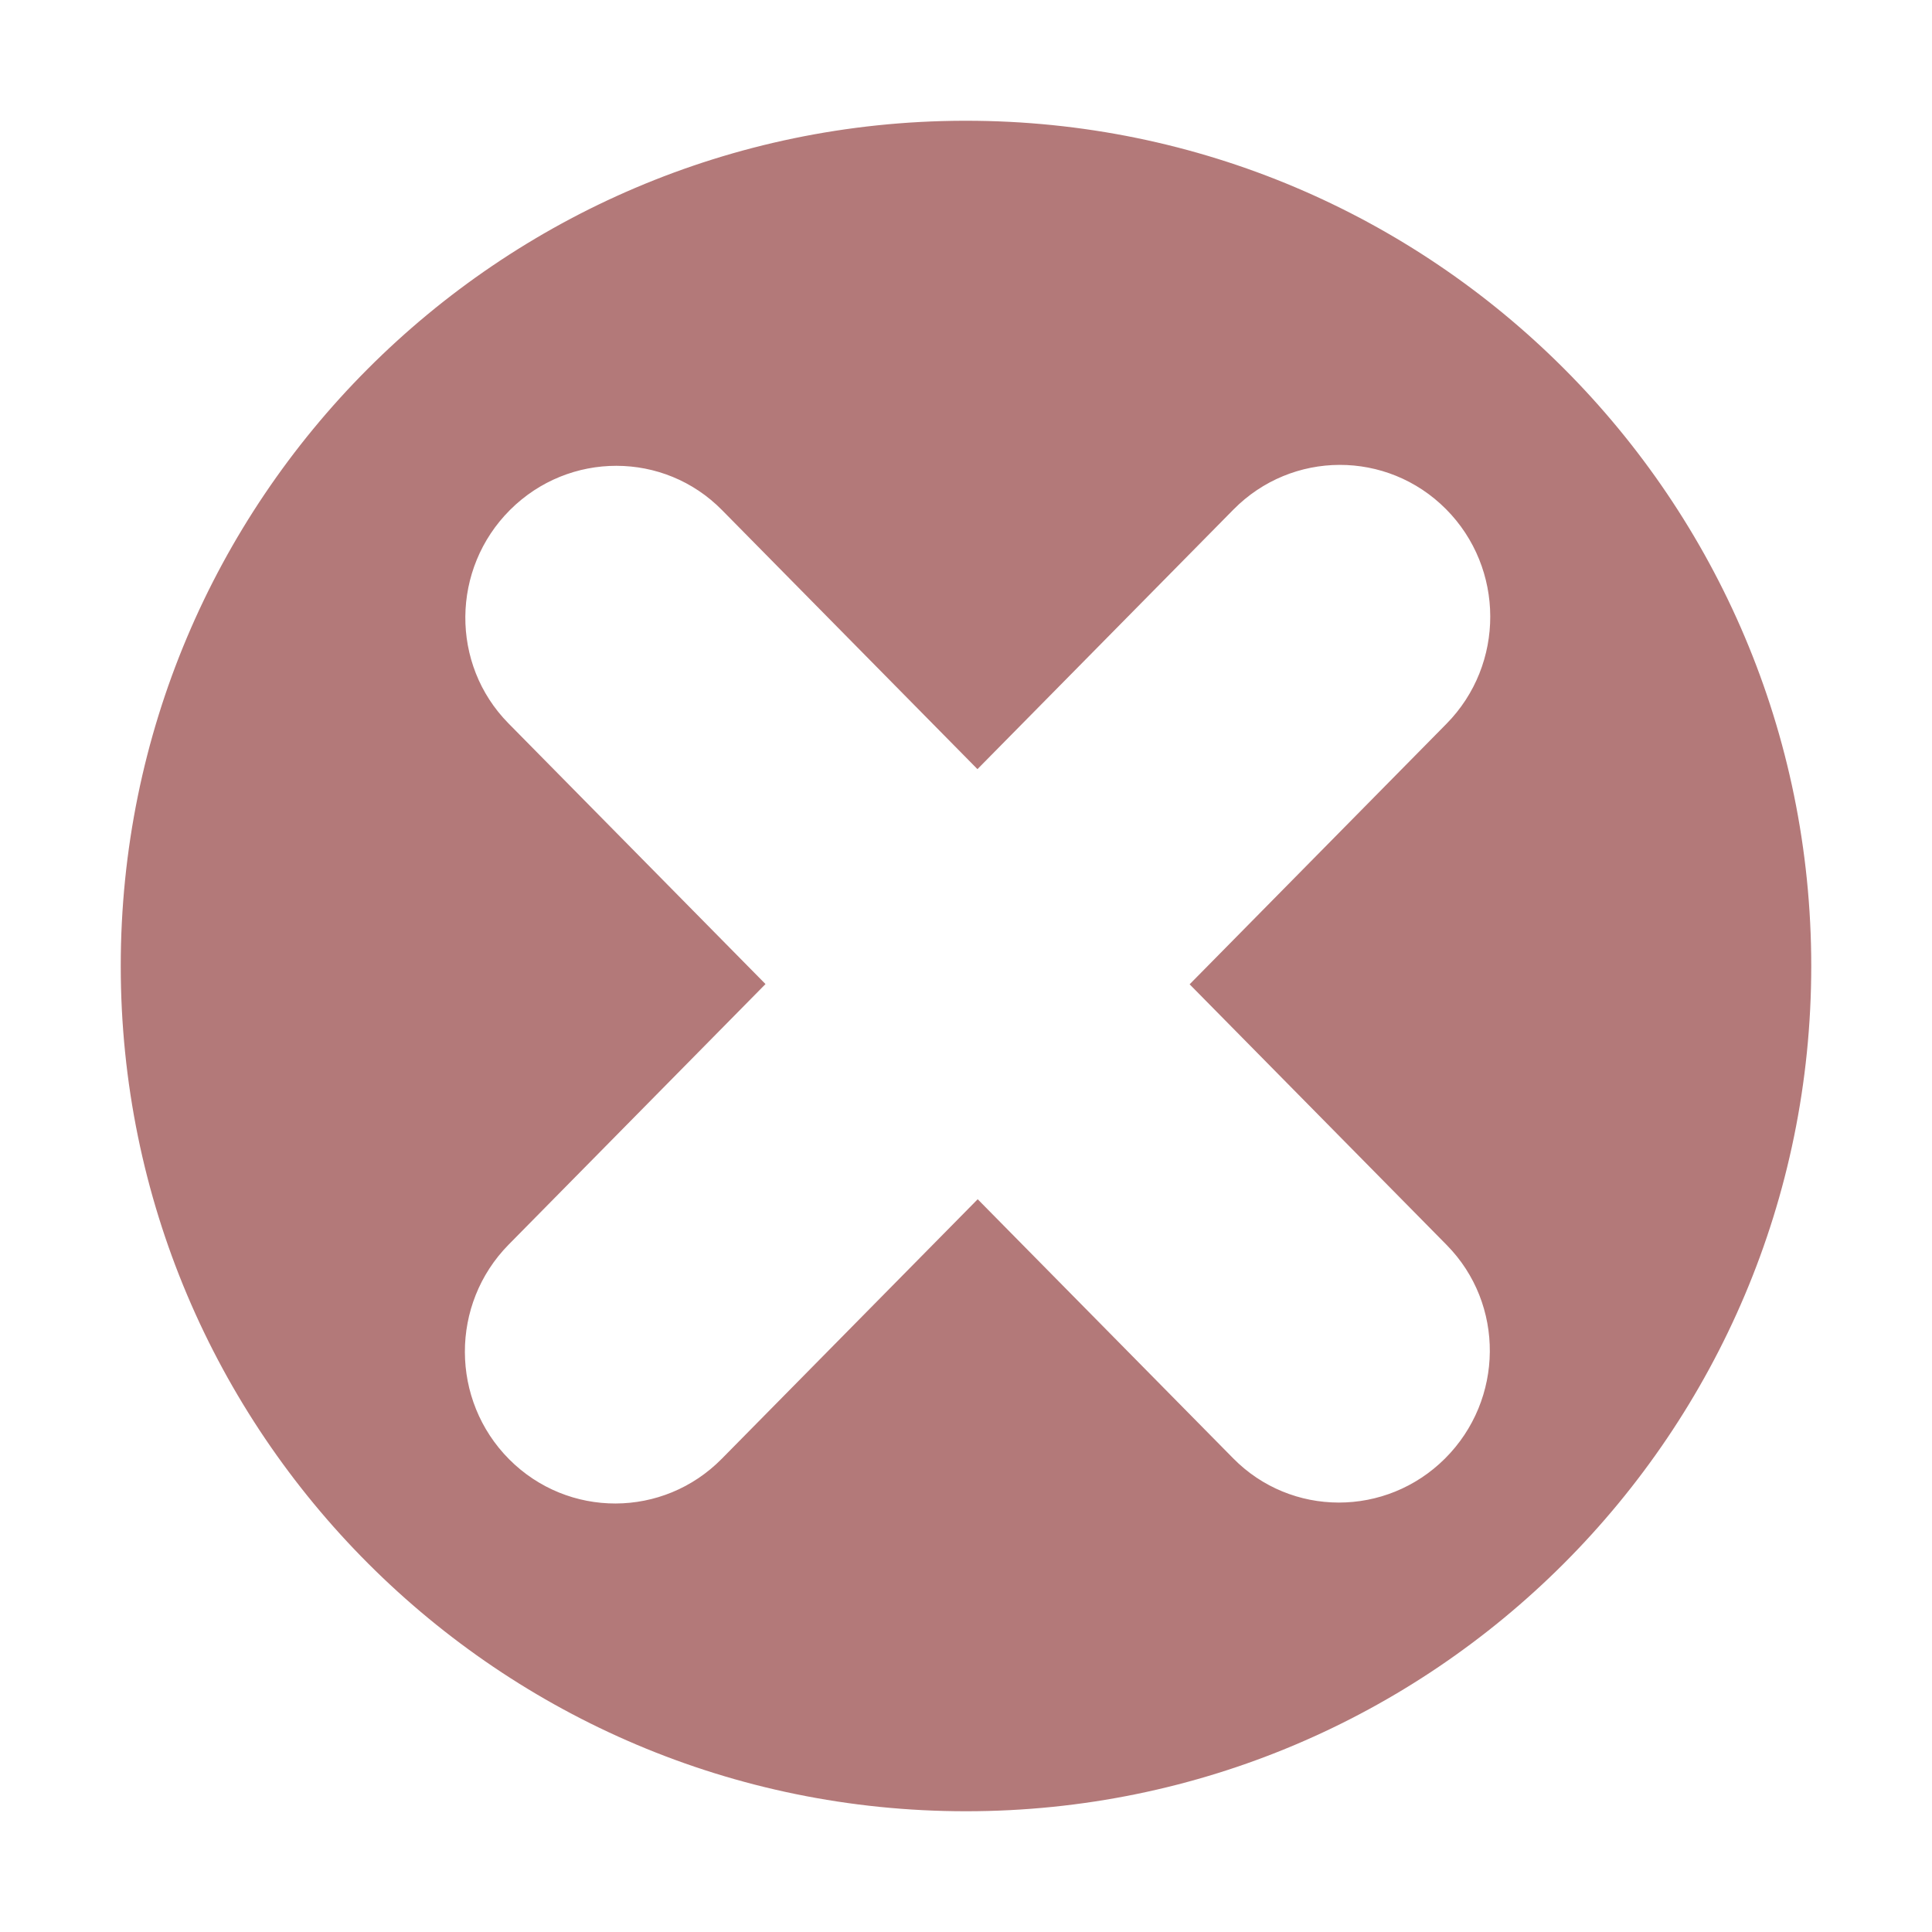
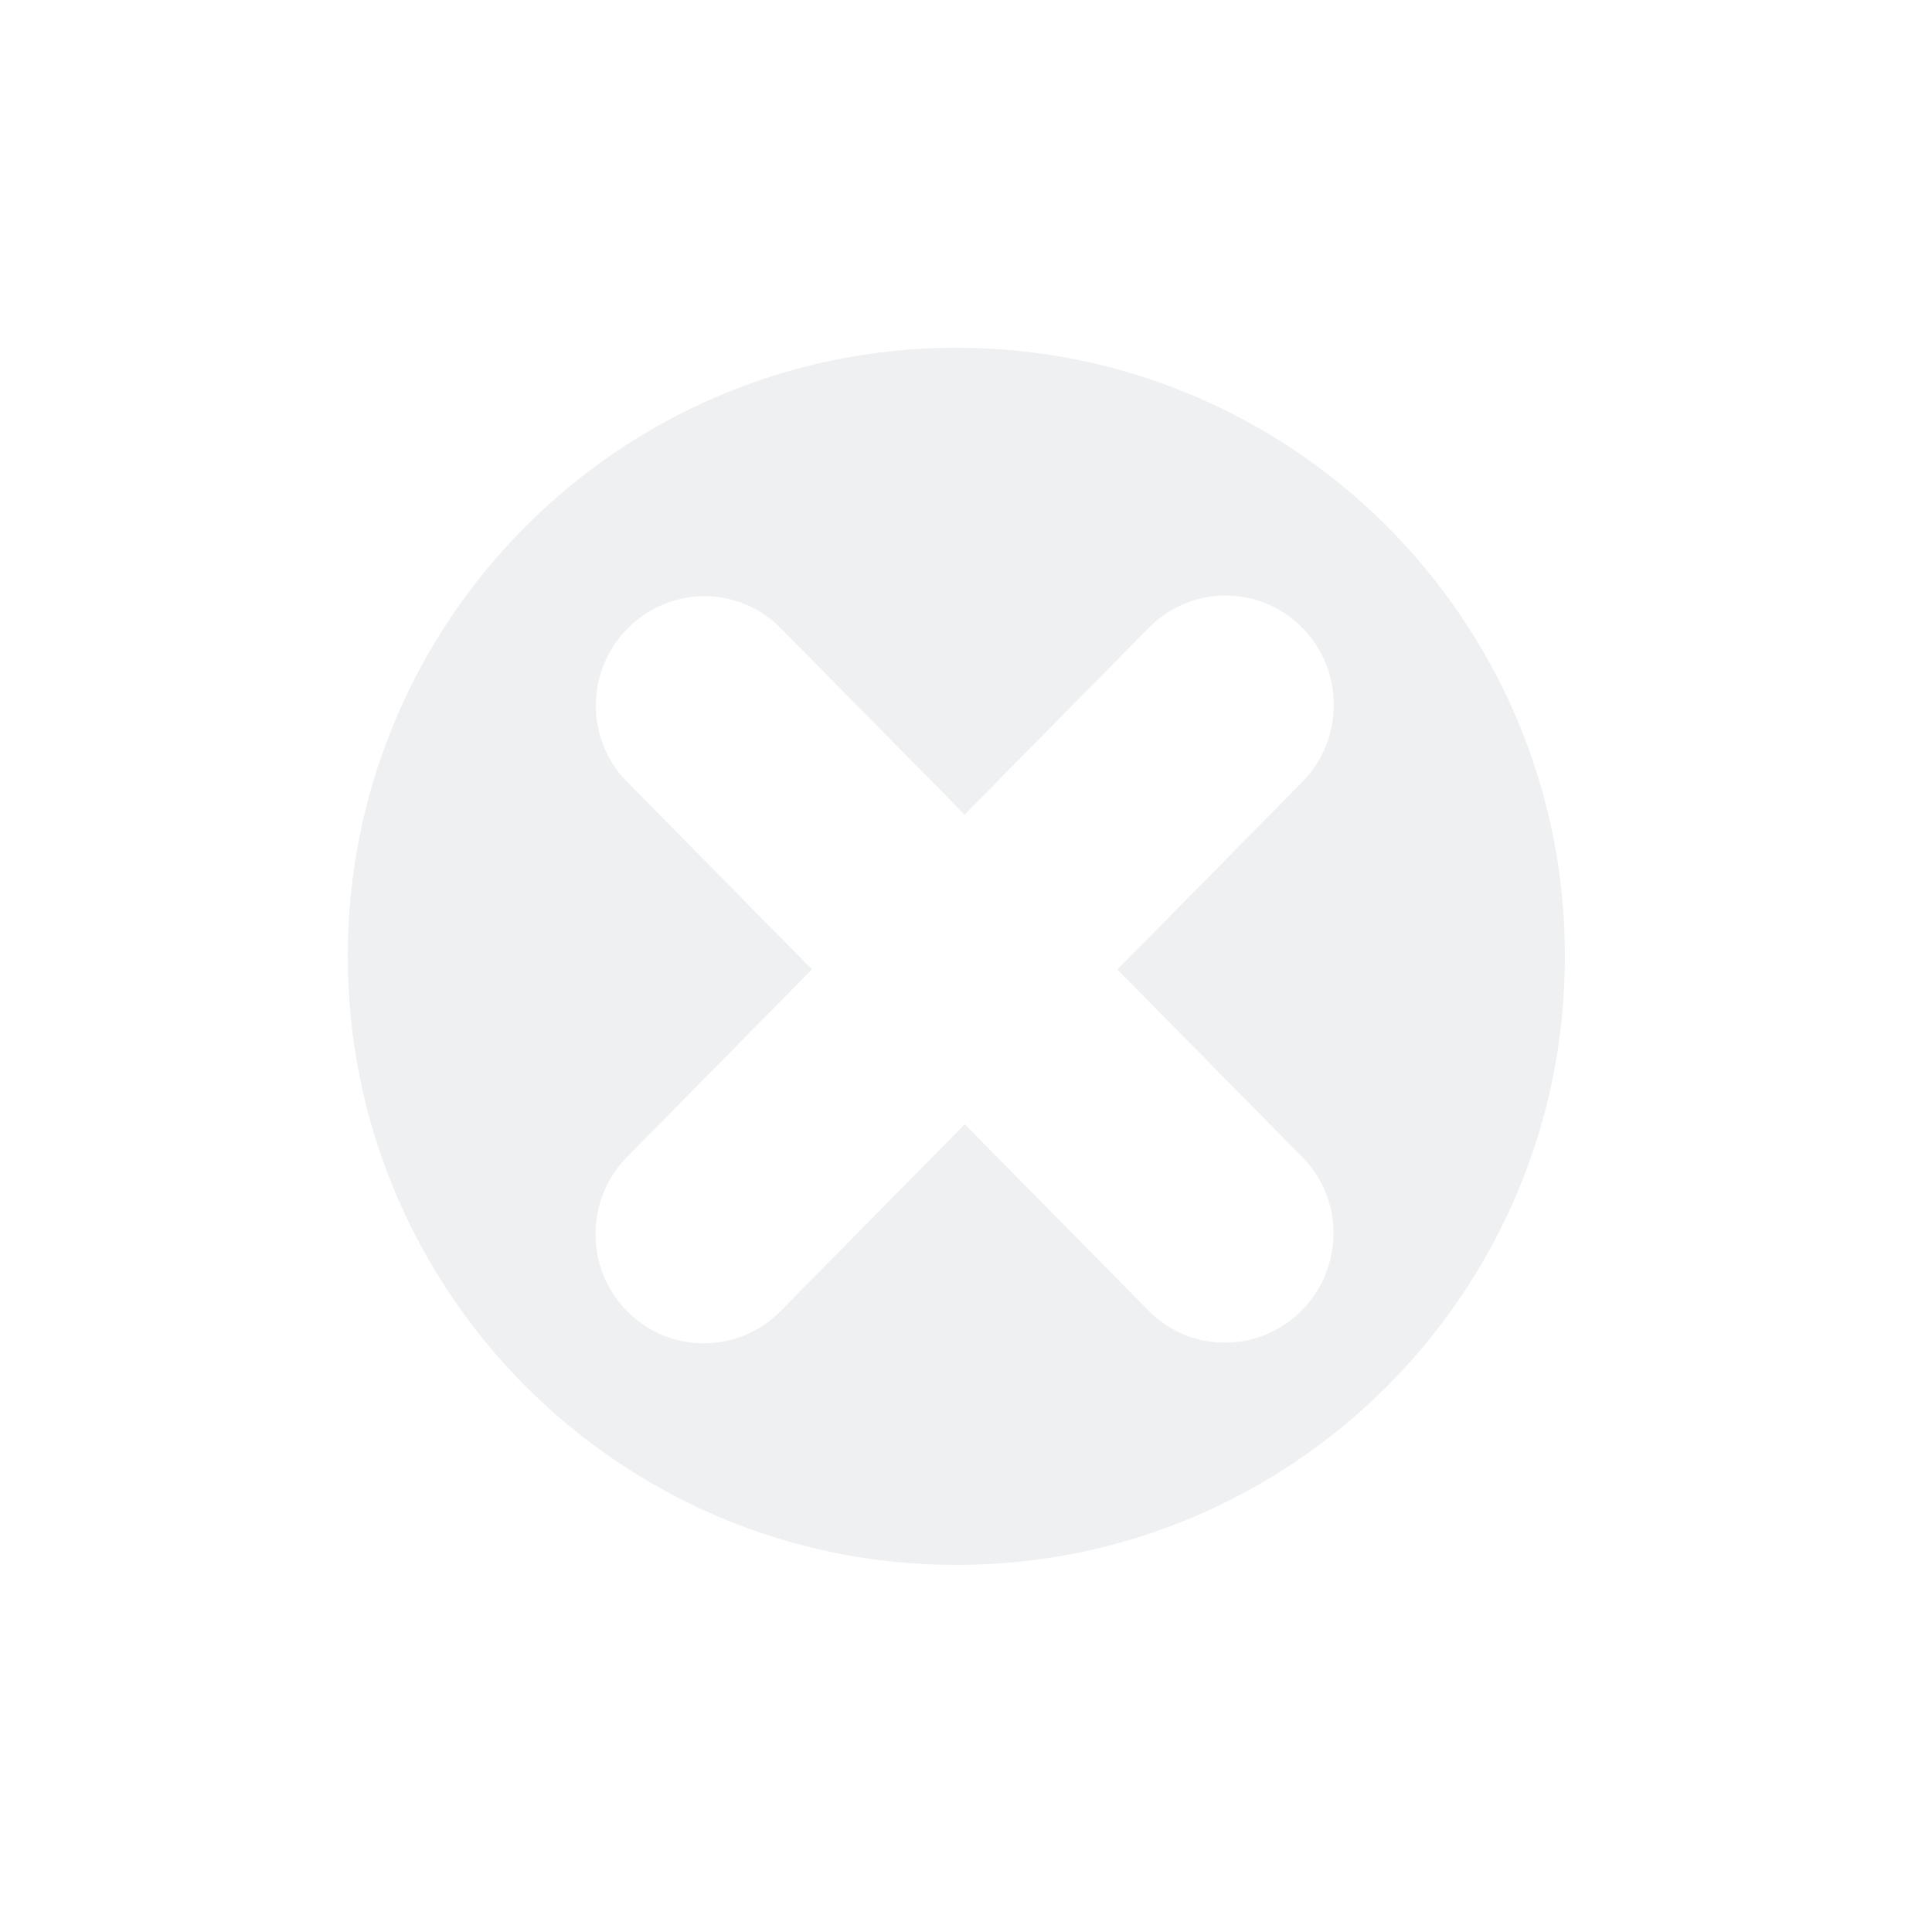
- <svg width="160" height="160">
-   <g>
-     <path fill-rule="evenodd" clip-rule="evenodd" d="M 79.797 10 A 70 70 0 0 0 10 80 A 70 70 0 0 0 80 150 A 70 70 0 0 0 150 80 A 70 70 0 0 0 80 10 A 70 70 0 0 0 79.797 10 z M 110.934 38.5 C 114.12 38.491 117.31 39.711 119.748 42.16 C 124.621 47.057 124.641 55.018 119.795 59.938 L 98.52 81.516 L 119.818 103.115 C 124.625 108 124.559 115.91 119.672 120.787 C 114.784 125.662 106.926 125.65 102.121 120.766 L 80.969 99.316 L 59.777 120.807 C 54.928 125.73 47.044 125.751 42.168 120.854 C 37.295 115.957 37.274 107.996 42.121 103.076 L 63.396 81.496 L 42.1 59.898 C 37.293 55.014 37.357 47.102 42.244 42.225 C 47.132 37.351 54.992 37.362 59.797 42.246 L 80.949 63.697 L 102.141 42.207 C 104.565 39.745 107.747 38.509 110.934 38.5 z " fill="#b37979" fill-opacity="1.0" />
+ <svg width="100" height="100">
+   <g transform="scale(0.45) translate(30, 30)">
+     <path fill-rule="evenodd" clip-rule="evenodd" d="M 79.797 10 A 70 70 0 0 0 10 80 A 70 70 0 0 0 80 150 A 70 70 0 0 0 150 80 A 70 70 0 0 0 80 10 A 70 70 0 0 0 79.797 10 z M 110.934 38.5 C 114.12 38.491 117.31 39.711 119.748 42.16 C 124.621 47.057 124.641 55.018 119.795 59.938 L 98.52 81.516 L 119.818 103.115 C 124.625 108 124.559 115.91 119.672 120.787 C 114.784 125.662 106.926 125.65 102.121 120.766 L 80.969 99.316 L 59.777 120.807 C 54.928 125.73 47.044 125.751 42.168 120.854 C 37.295 115.957 37.274 107.996 42.121 103.076 L 63.396 81.496 L 42.1 59.898 C 37.293 55.014 37.357 47.102 42.244 42.225 C 47.132 37.351 54.992 37.362 59.797 42.246 L 80.949 63.697 L 102.141 42.207 C 104.565 39.745 107.747 38.509 110.934 38.5 z " fill="#eff0f1" fill-opacity="1.0" />
  </g>
</svg>
